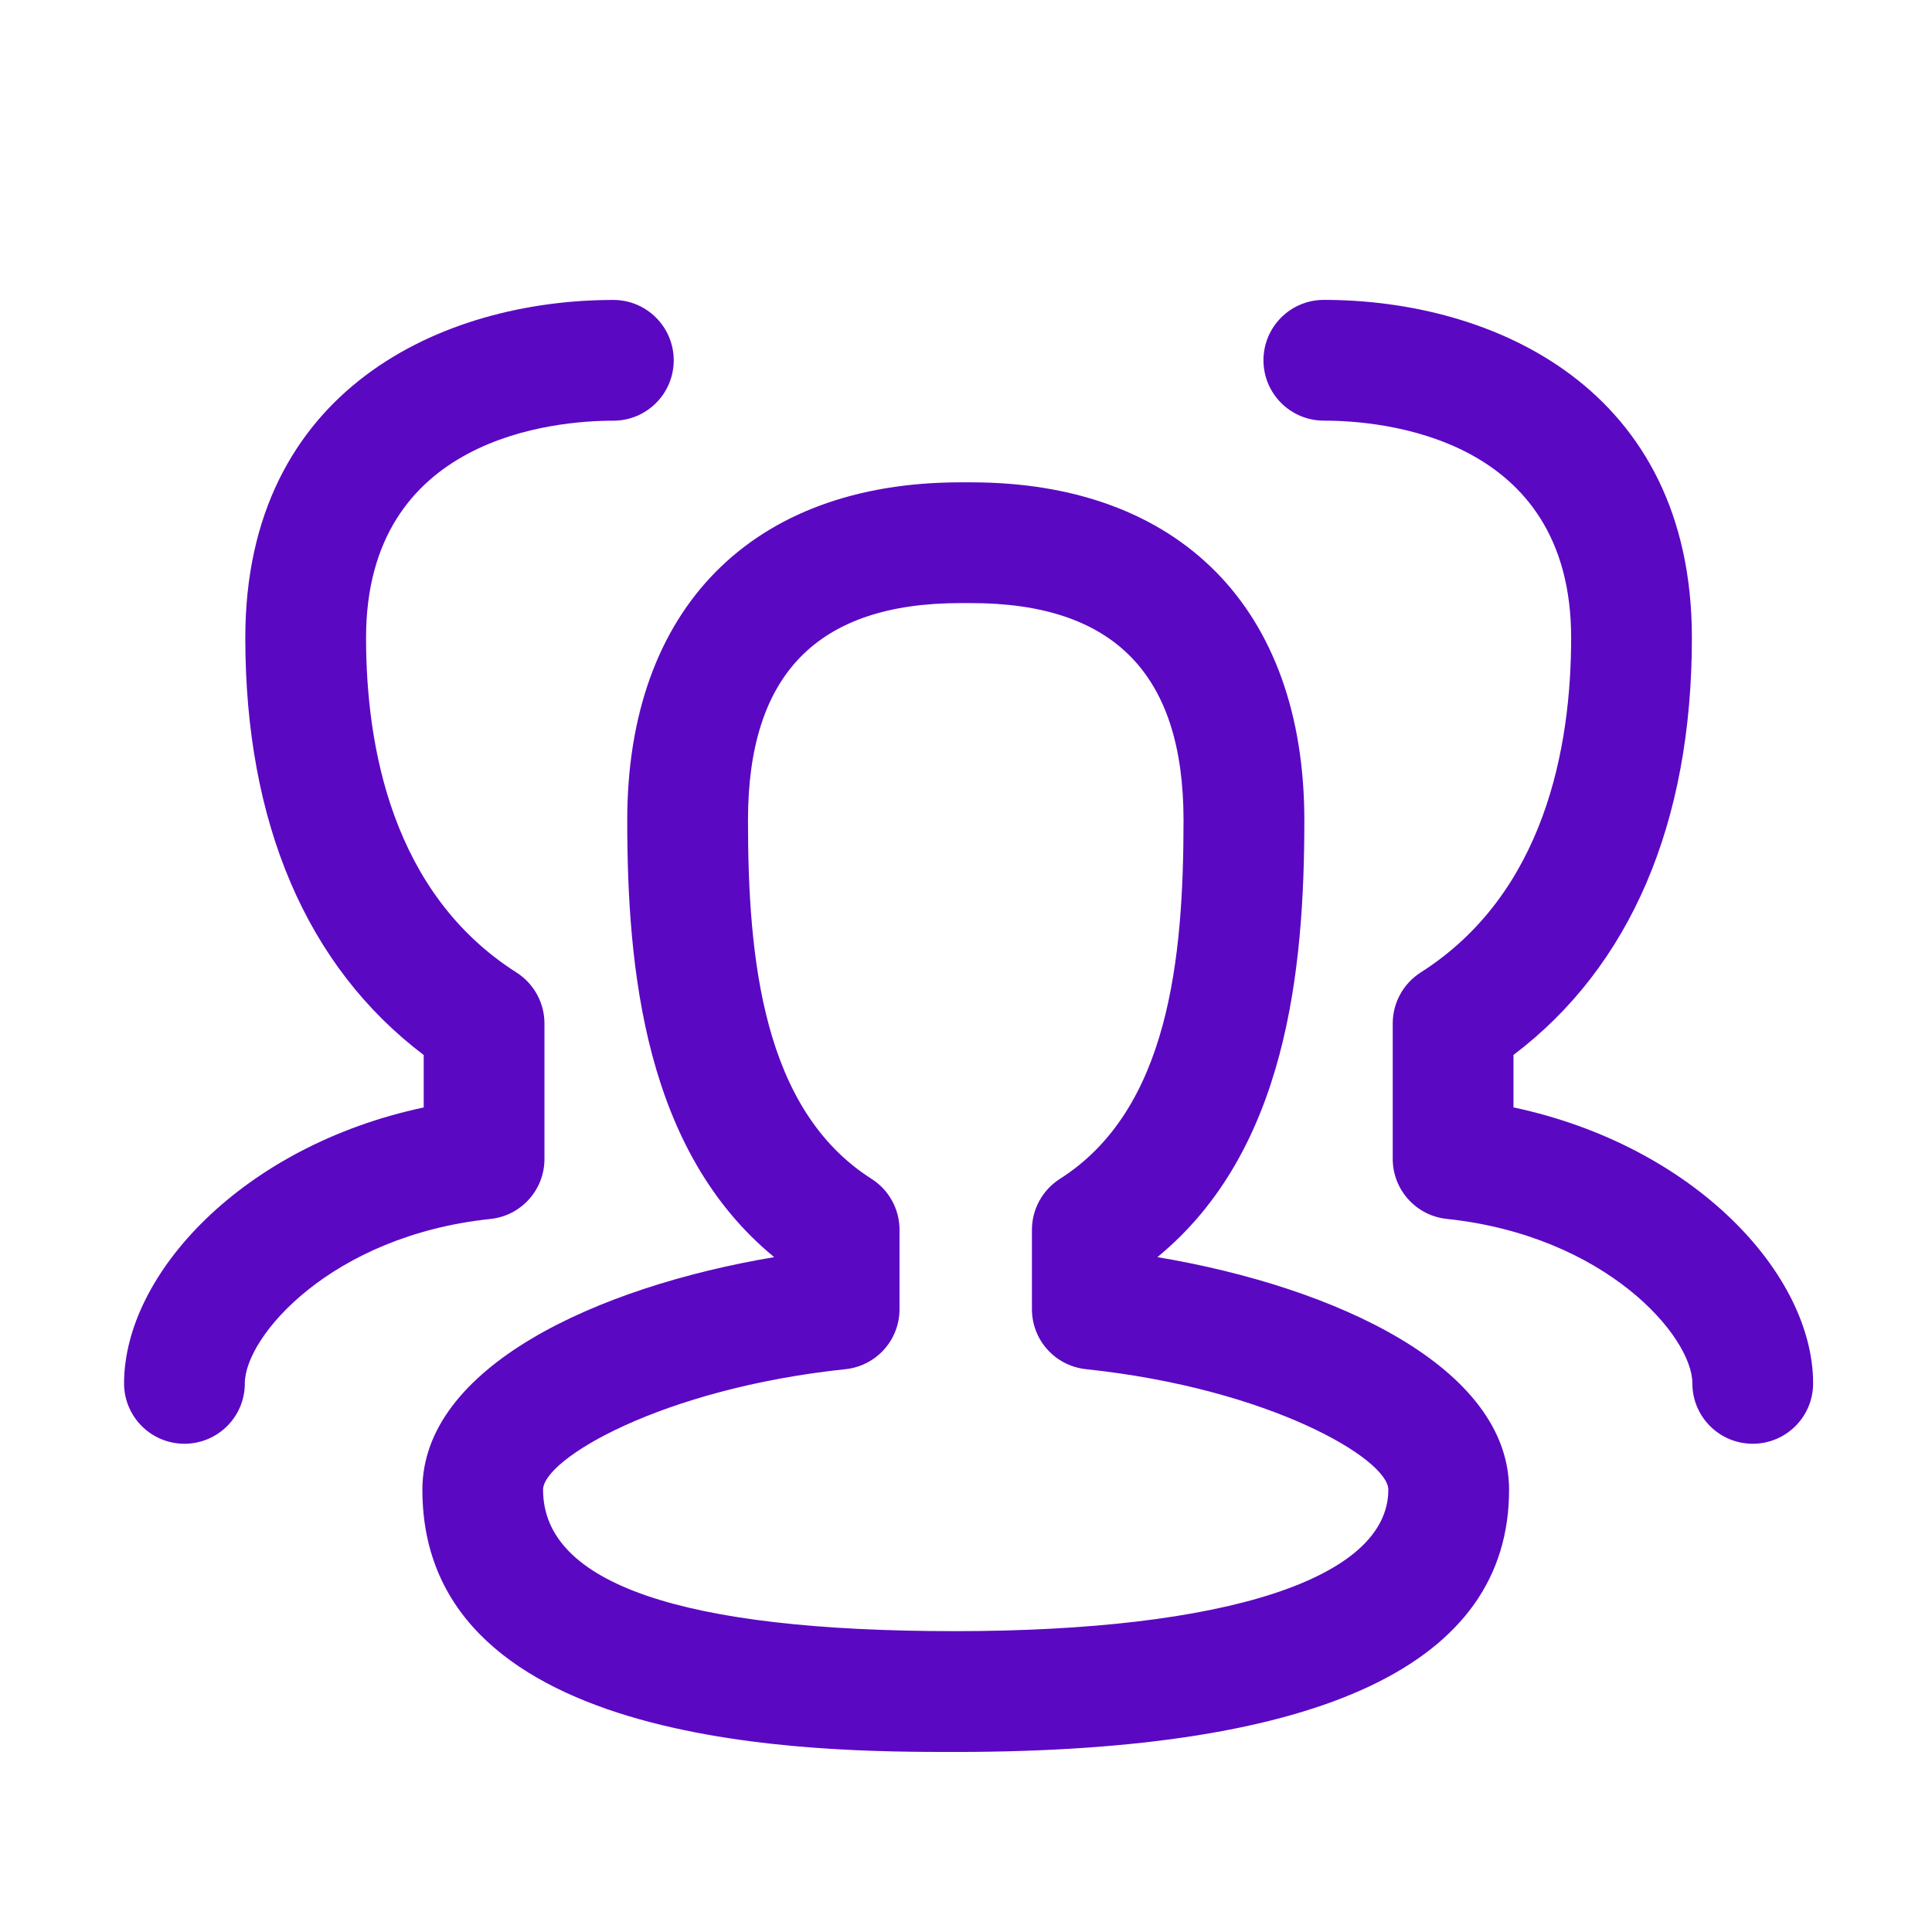
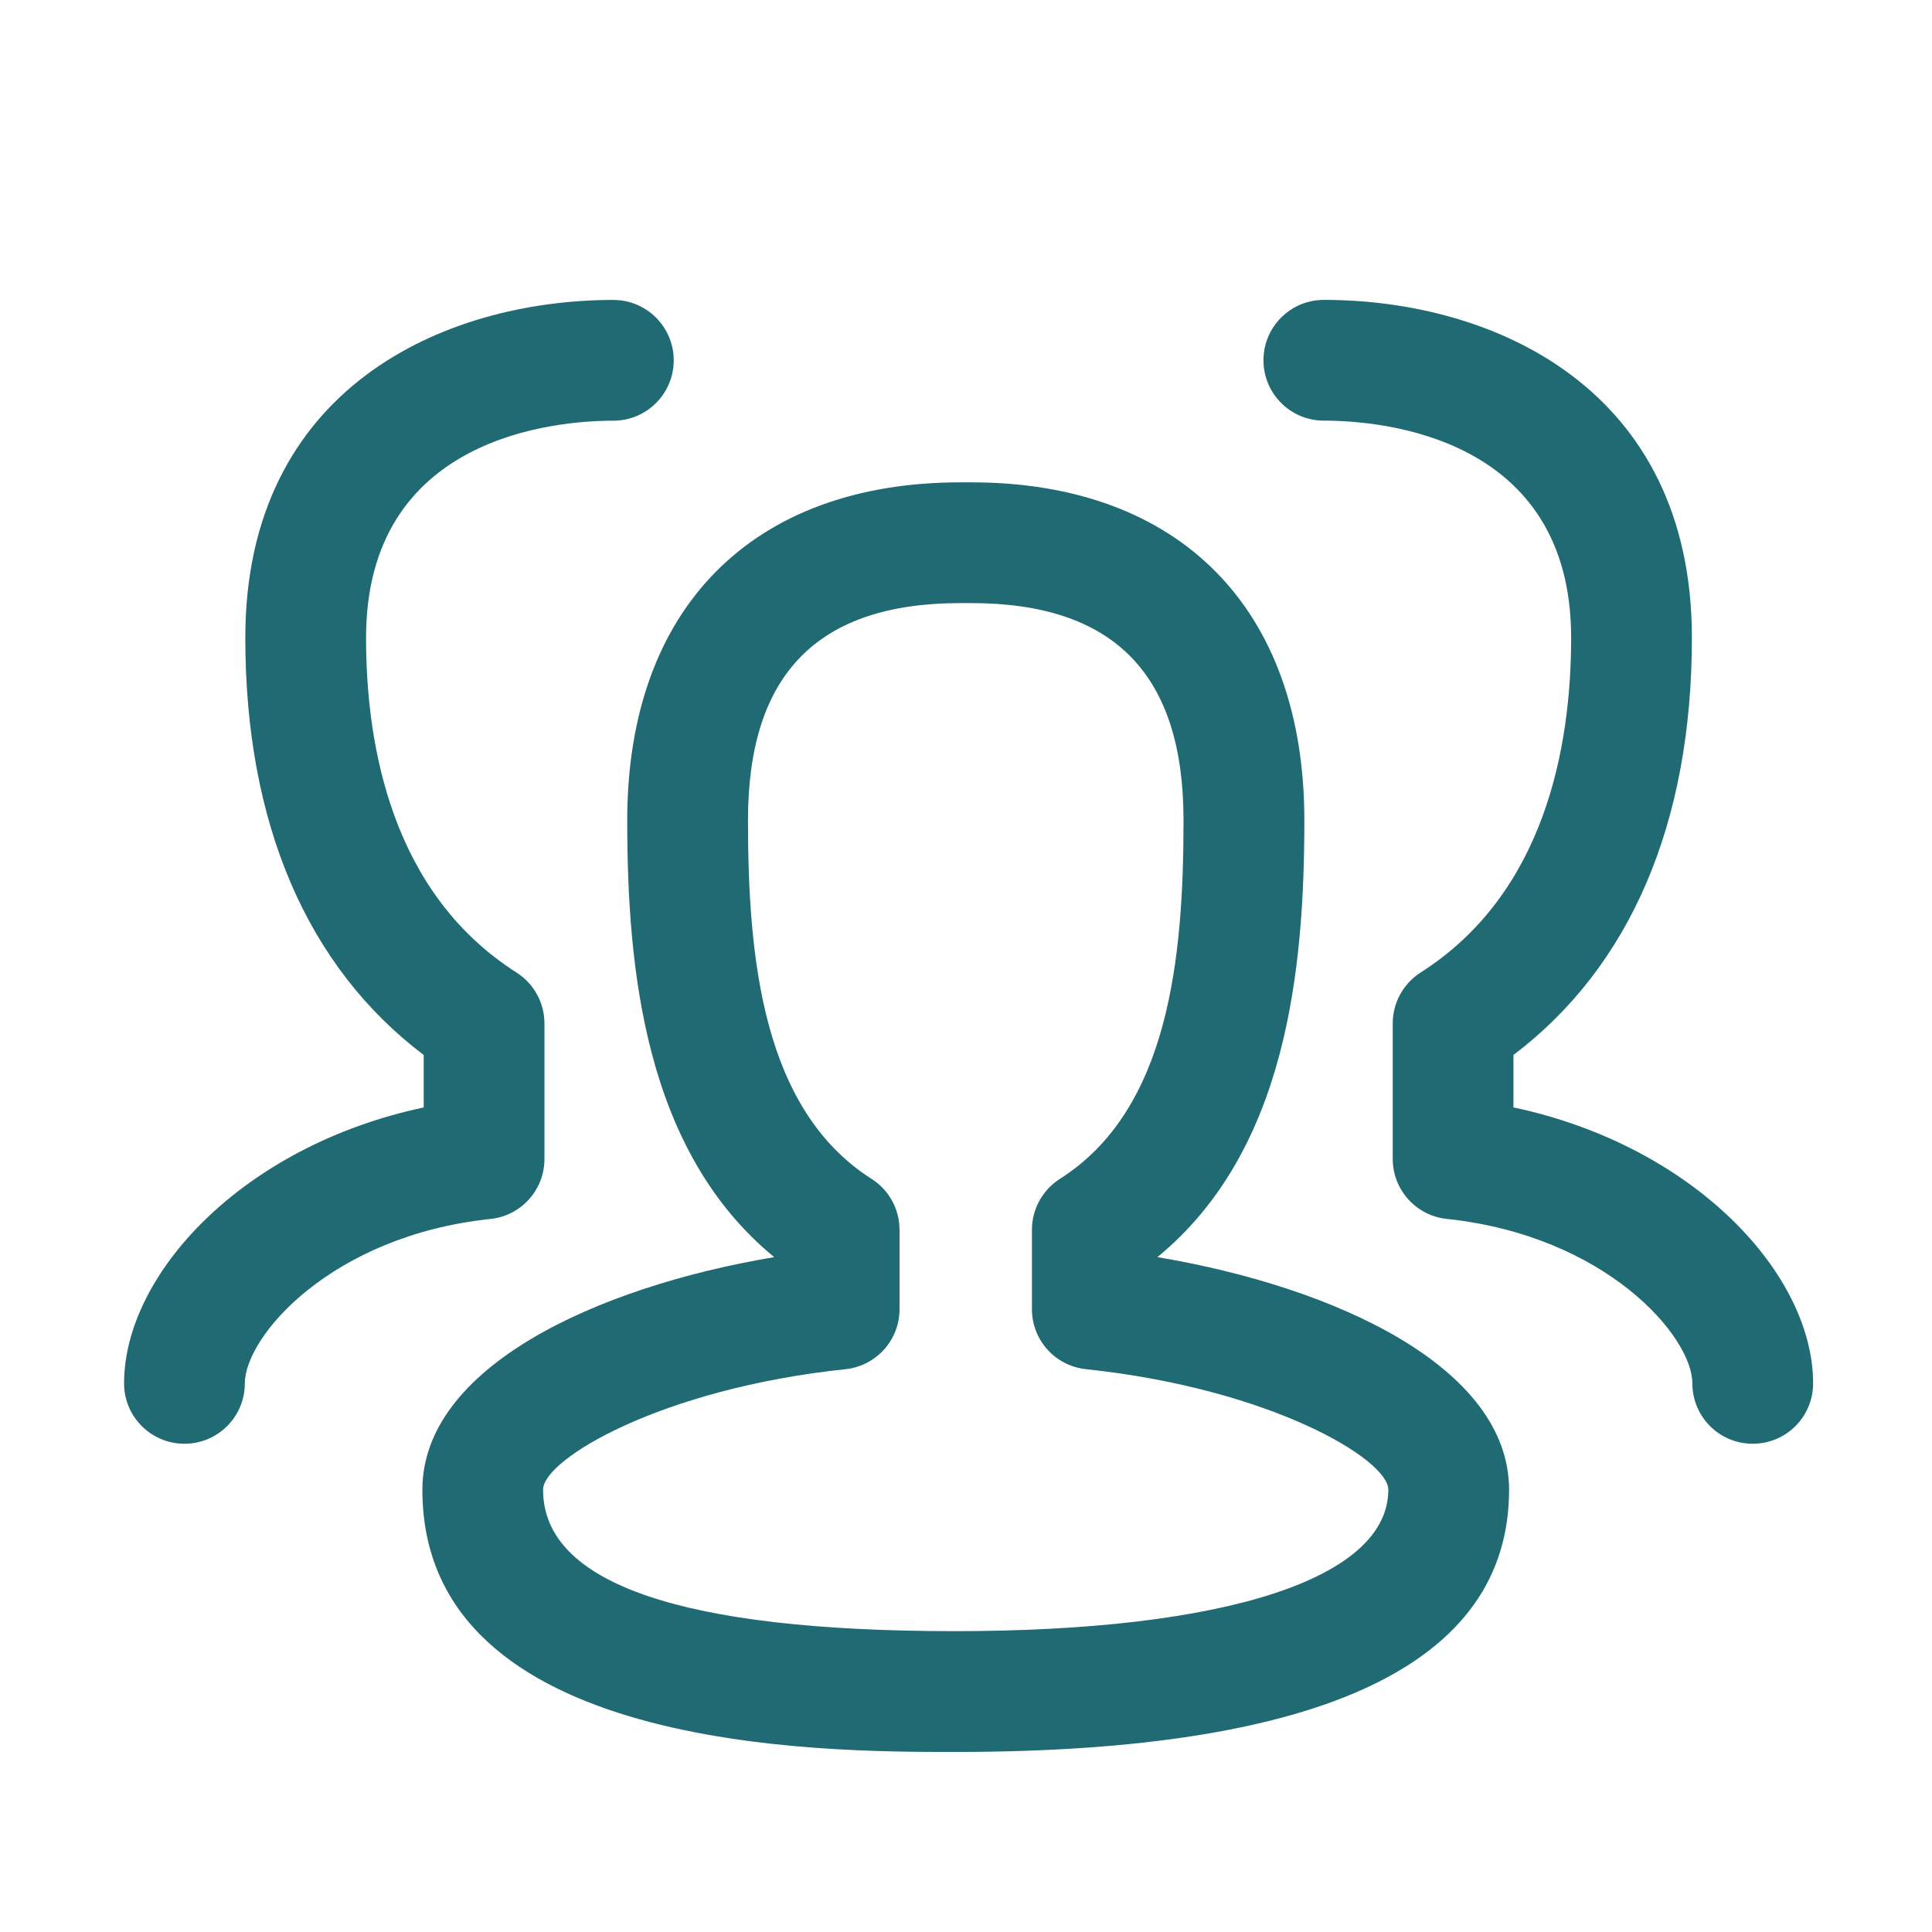
<svg xmlns="http://www.w3.org/2000/svg" t="1707042912048" class="icon" viewBox="0 0 1024 1024" version="1.1" p-id="8441" width="20" height="20">
-   <path d="M506.112 928.576c-69.824 0-282.24 0-282.24-138.976 0-64.736 91.648-107.36 186.464-123.296-68.576-56.32-77.888-152.32-77.888-231.552 0-112.128 66.048-179.104 176.672-179.104h5.536c110.624 0 176.672 66.944 176.672 179.104 0 79.232-9.312 175.264-77.888 231.552 94.784 15.904 186.4 58.528 186.4 123.296 0.032 92.224-98.816 138.976-293.728 138.976z m3.008-608.928c-75.808 0-112.672 37.632-112.672 115.104 0 73.376 7.776 153.376 65.504 190.08a31.988 31.988 0 0 1 14.816 27.008v42.048c0 16.384-12.352 30.08-28.64 31.808-97.888 10.336-160.288 47.744-160.288 63.872 0 49.76 73.44 74.976 218.24 74.976 143.872 0 229.76-28.032 229.76-74.976 0-16.128-62.4-53.536-160.224-63.872-16.32-1.728-28.672-15.424-28.672-31.808V651.84c0-10.944 5.6-21.12 14.816-27.008 57.76-36.704 65.536-116.704 65.536-190.08 0-77.44-36.864-115.104-112.672-115.104z m419.872 445.568c-17.696 0-32-14.304-32-32 0-24.928-45.952-78.272-130.144-87.168-16.288-1.696-28.672-15.424-28.672-31.808v-71.808c0-10.944 5.6-21.12 14.816-27.008 65.92-41.952 79.744-119.648 79.744-177.408 0-106.752-100.32-115.072-131.072-115.072-17.696 0-32-14.336-32-32s14.304-32 32-32c89.984 0 195.072 46.88 195.072 179.072 0 98.272-32.64 174.272-94.56 221.12v27.808c96.128 20.448 158.816 88.512 158.816 146.24 0 17.728-14.304 32.032-32 32.032z m-831.232 0c-17.664 0-32-14.304-32-32 0-57.76 62.688-125.824 158.816-146.24v-27.808c-61.952-46.848-94.56-122.848-94.56-221.12 0-132.16 105.088-179.072 195.072-179.072 17.664 0 32 14.336 32 32s-14.336 32-32 32c-30.752 0-131.072 8.288-131.072 115.072 0 57.76 13.824 135.456 79.744 177.408 9.216 5.888 14.816 16.064 14.816 27.008v71.808c0 16.384-12.352 30.112-28.672 31.808-84.224 8.864-130.144 62.208-130.144 87.168 0 17.664-14.336 31.968-32 31.968z" p-id="8442" fill="#5b08c3" />
+   <path d="M506.112 928.576c-69.824 0-282.24 0-282.24-138.976 0-64.736 91.648-107.36 186.464-123.296-68.576-56.32-77.888-152.32-77.888-231.552 0-112.128 66.048-179.104 176.672-179.104h5.536c110.624 0 176.672 66.944 176.672 179.104 0 79.232-9.312 175.264-77.888 231.552 94.784 15.904 186.4 58.528 186.4 123.296 0.032 92.224-98.816 138.976-293.728 138.976z m3.008-608.928c-75.808 0-112.672 37.632-112.672 115.104 0 73.376 7.776 153.376 65.504 190.08a31.988 31.988 0 0 1 14.816 27.008v42.048c0 16.384-12.352 30.08-28.64 31.808-97.888 10.336-160.288 47.744-160.288 63.872 0 49.76 73.44 74.976 218.24 74.976 143.872 0 229.76-28.032 229.76-74.976 0-16.128-62.4-53.536-160.224-63.872-16.32-1.728-28.672-15.424-28.672-31.808V651.84c0-10.944 5.6-21.12 14.816-27.008 57.76-36.704 65.536-116.704 65.536-190.08 0-77.44-36.864-115.104-112.672-115.104z m419.872 445.568c-17.696 0-32-14.304-32-32 0-24.928-45.952-78.272-130.144-87.168-16.288-1.696-28.672-15.424-28.672-31.808v-71.808c0-10.944 5.6-21.12 14.816-27.008 65.92-41.952 79.744-119.648 79.744-177.408 0-106.752-100.32-115.072-131.072-115.072-17.696 0-32-14.336-32-32s14.304-32 32-32c89.984 0 195.072 46.88 195.072 179.072 0 98.272-32.64 174.272-94.56 221.12v27.808c96.128 20.448 158.816 88.512 158.816 146.24 0 17.728-14.304 32.032-32 32.032z m-831.232 0c-17.664 0-32-14.304-32-32 0-57.76 62.688-125.824 158.816-146.24v-27.808c-61.952-46.848-94.56-122.848-94.56-221.12 0-132.16 105.088-179.072 195.072-179.072 17.664 0 32 14.336 32 32s-14.336 32-32 32c-30.752 0-131.072 8.288-131.072 115.072 0 57.76 13.824 135.456 79.744 177.408 9.216 5.888 14.816 16.064 14.816 27.008v71.808c0 16.384-12.352 30.112-28.672 31.808-84.224 8.864-130.144 62.208-130.144 87.168 0 17.664-14.336 31.968-32 31.968z" p-id="8442" fill="#206a74" />
</svg>
